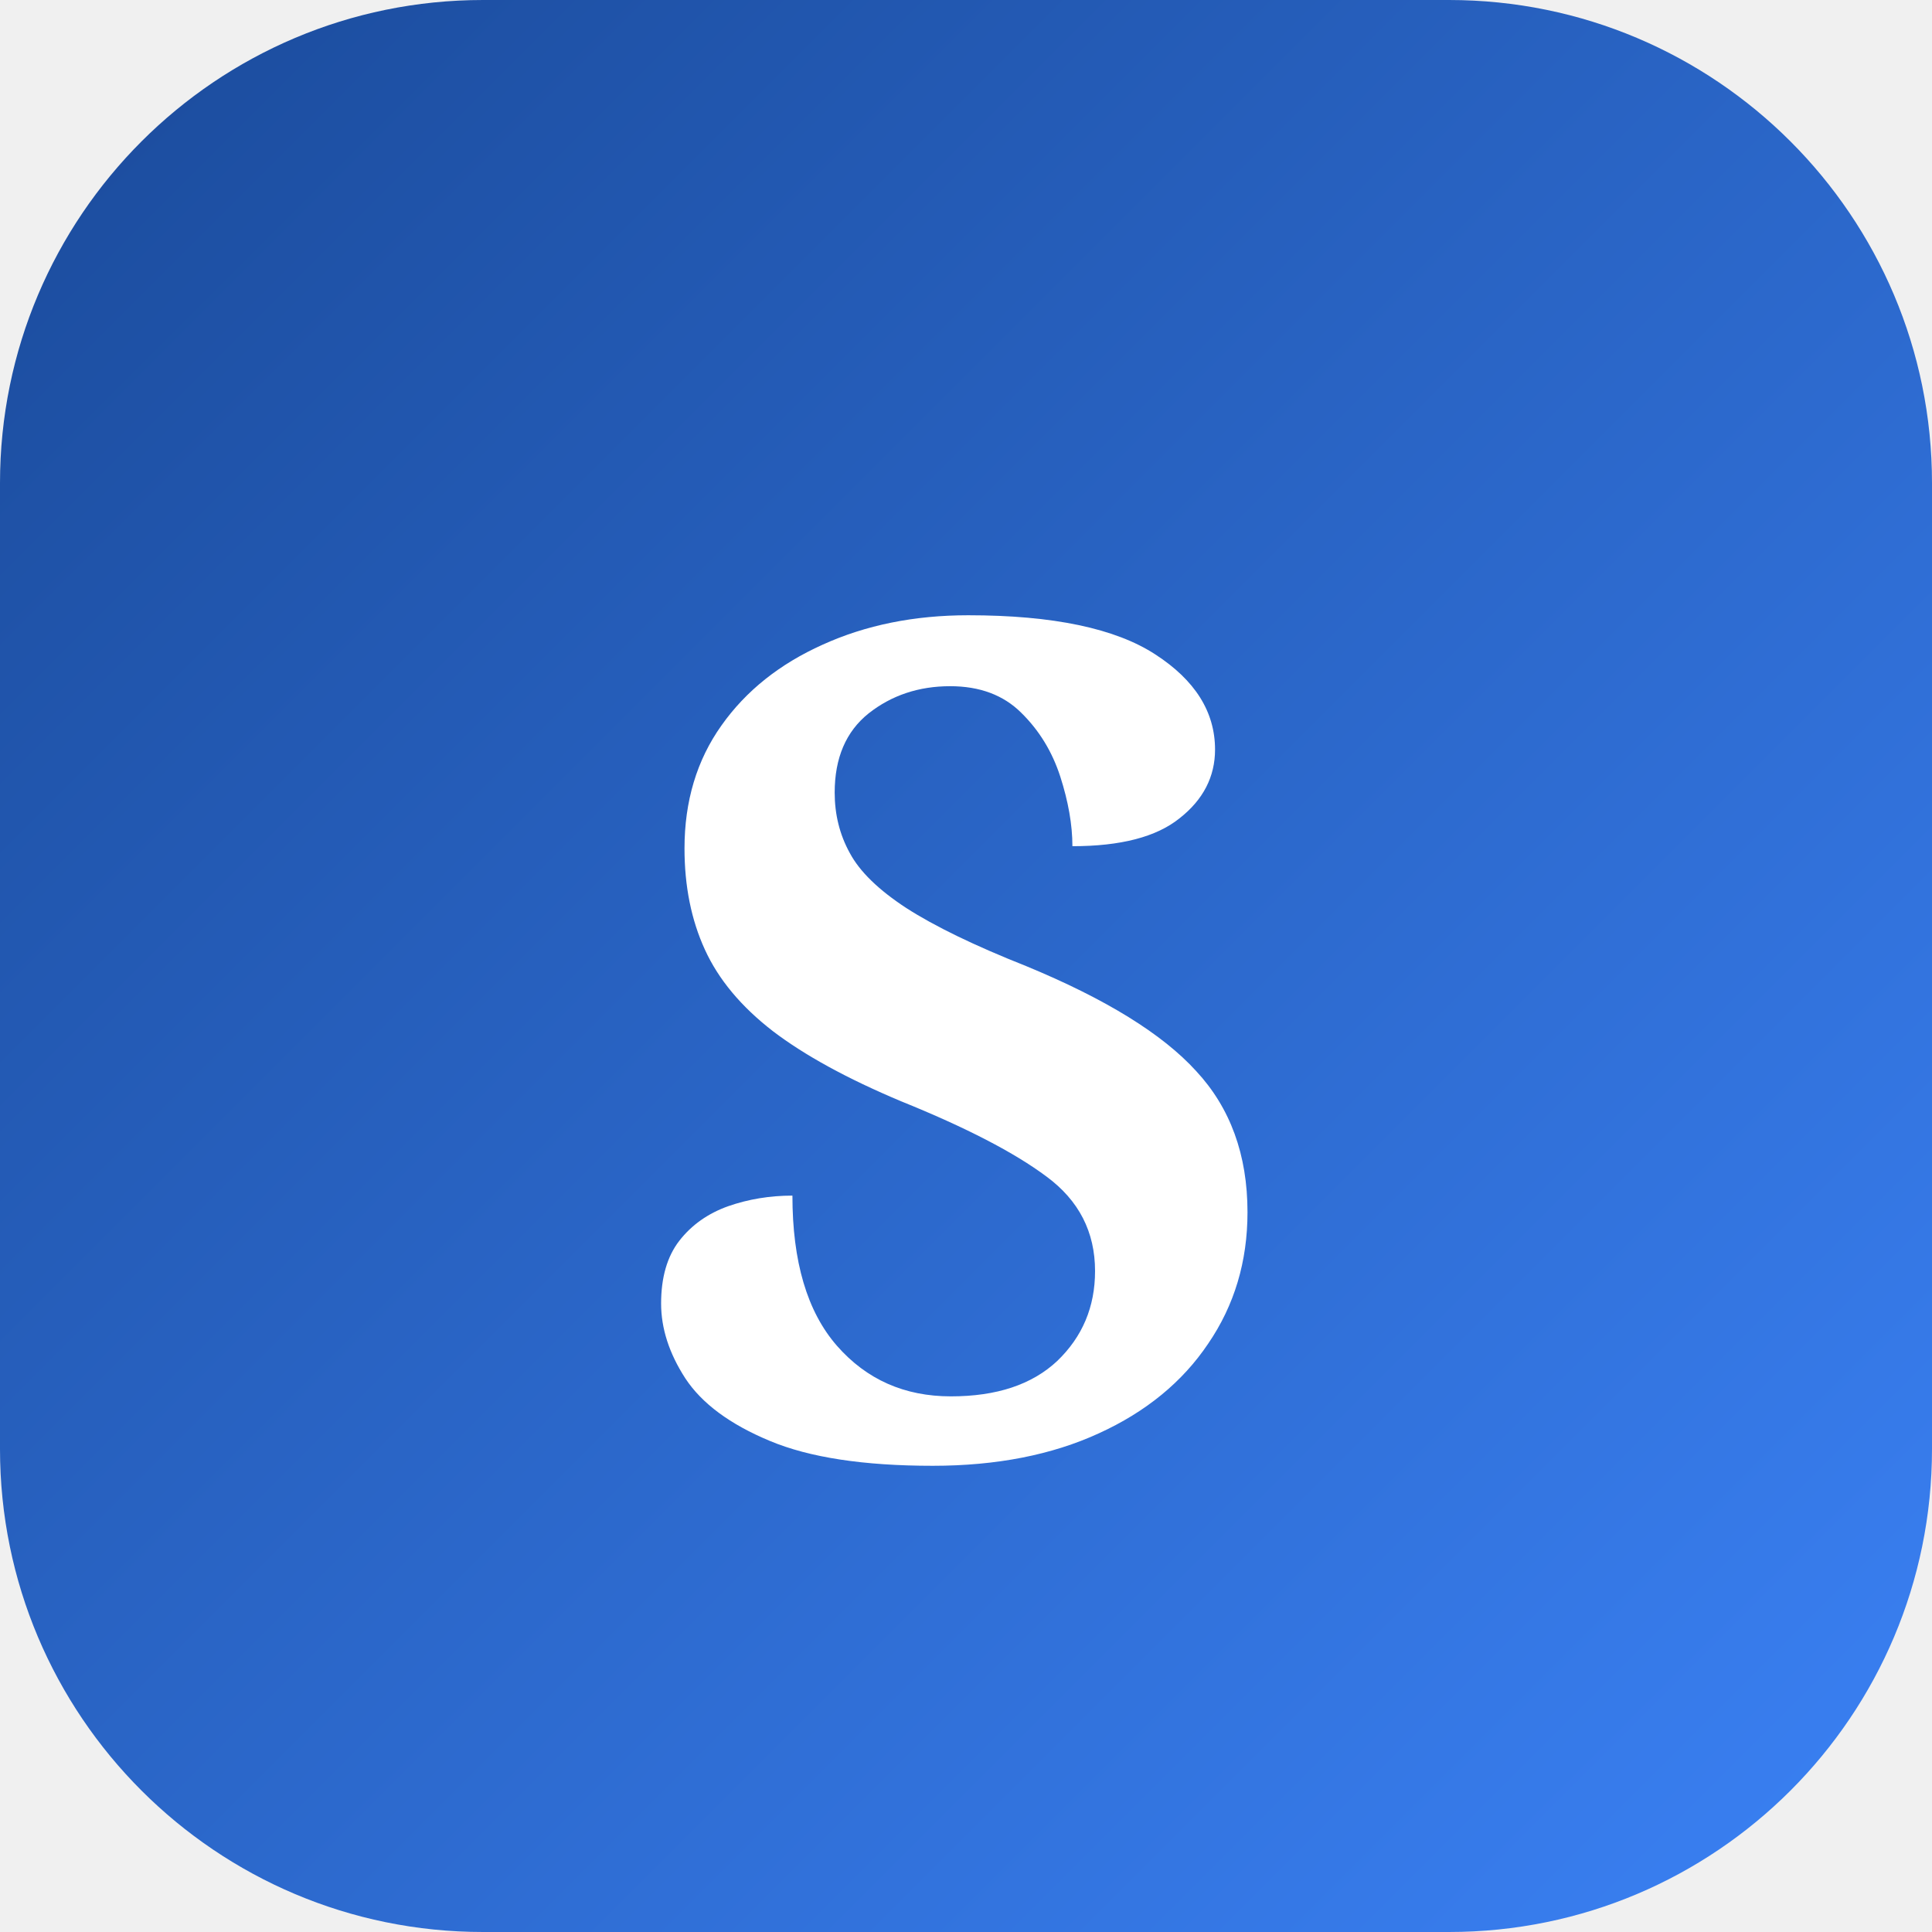
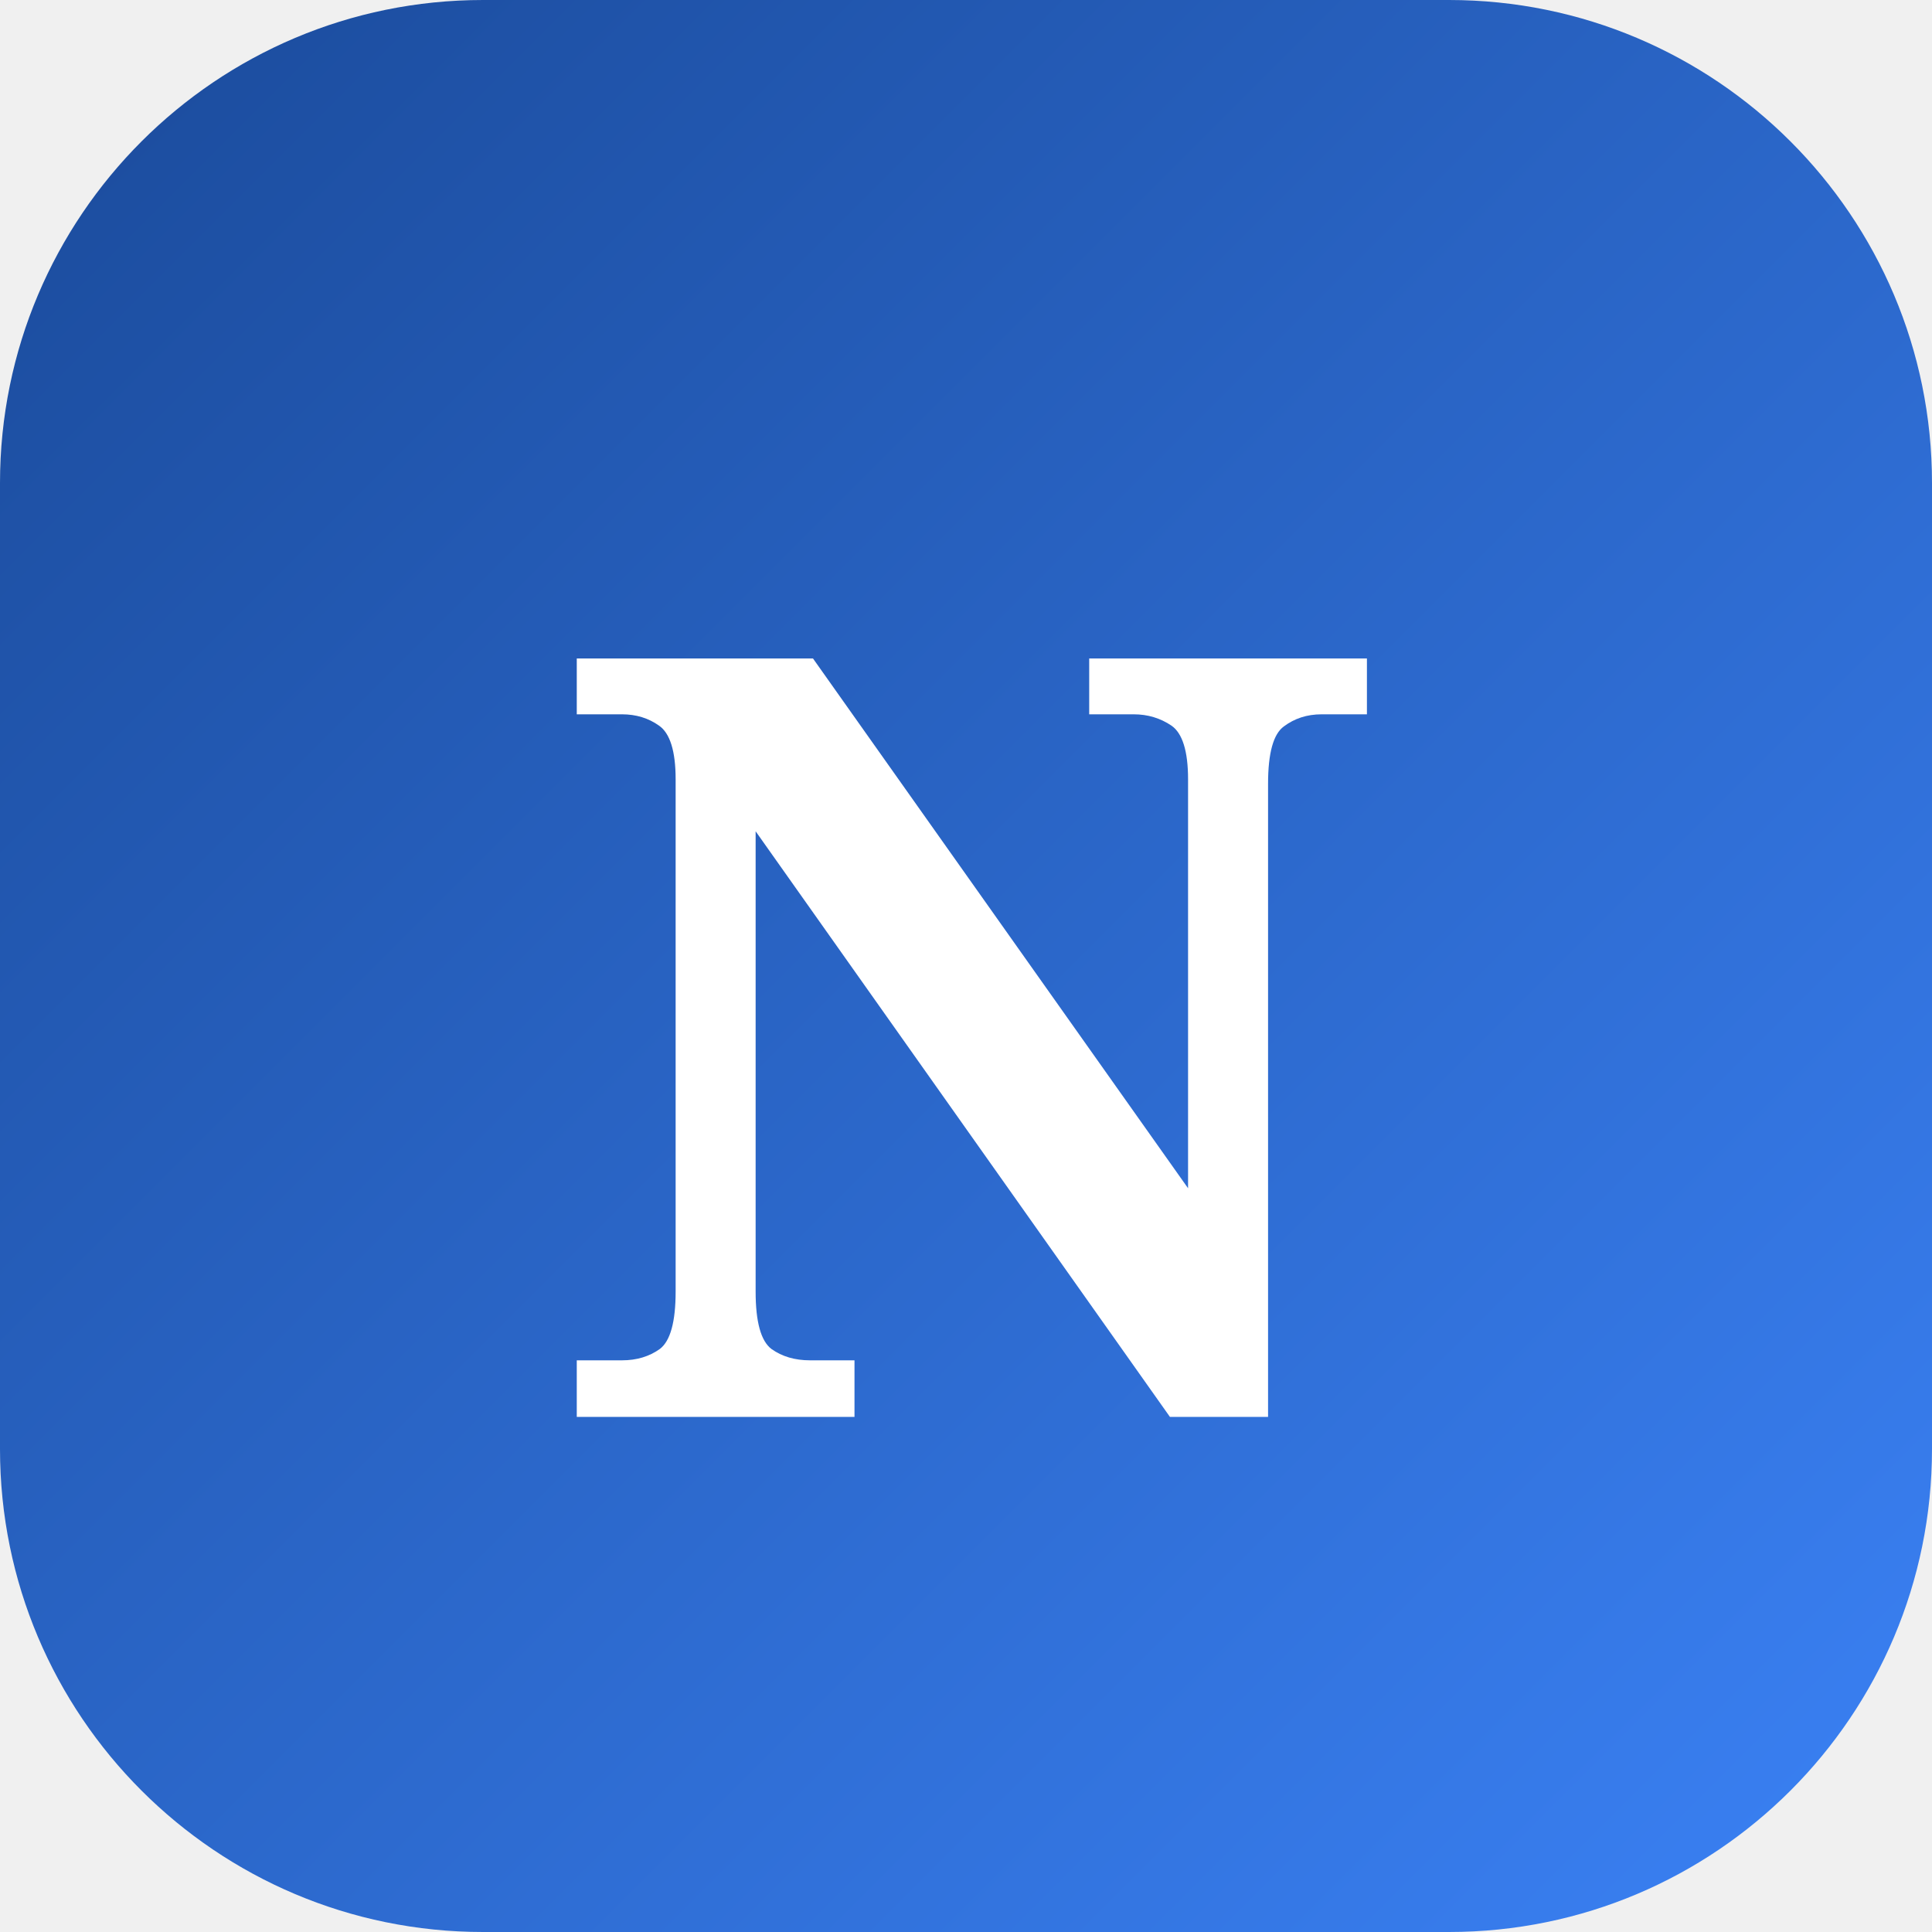
<svg xmlns="http://www.w3.org/2000/svg" viewBox="0 0 40 40">
  <defs>
    <linearGradient id="grad" x1="0%" y1="0%" x2="100%" y2="100%">
      <stop offset="0%" style="stop-color:#1A4A9A;stop-opacity:1" />
      <stop offset="100%" style="stop-color:#3B82F6;stop-opacity:1" />
    </linearGradient>
  </defs>
  <rect width="40" height="40" rx="10" fill="url(#grad)" />
-   <text x="50%" y="52%" dominant-baseline="central" text-anchor="middle" font-family="serif" font-weight="800" font-size="24" fill="white">S</text>
+   <text x="50%" y="52%" dominant-baseline="central" text-anchor="middle" font-family="serif" font-weight="800" font-size="22" fill="white">N</text>
</svg>
